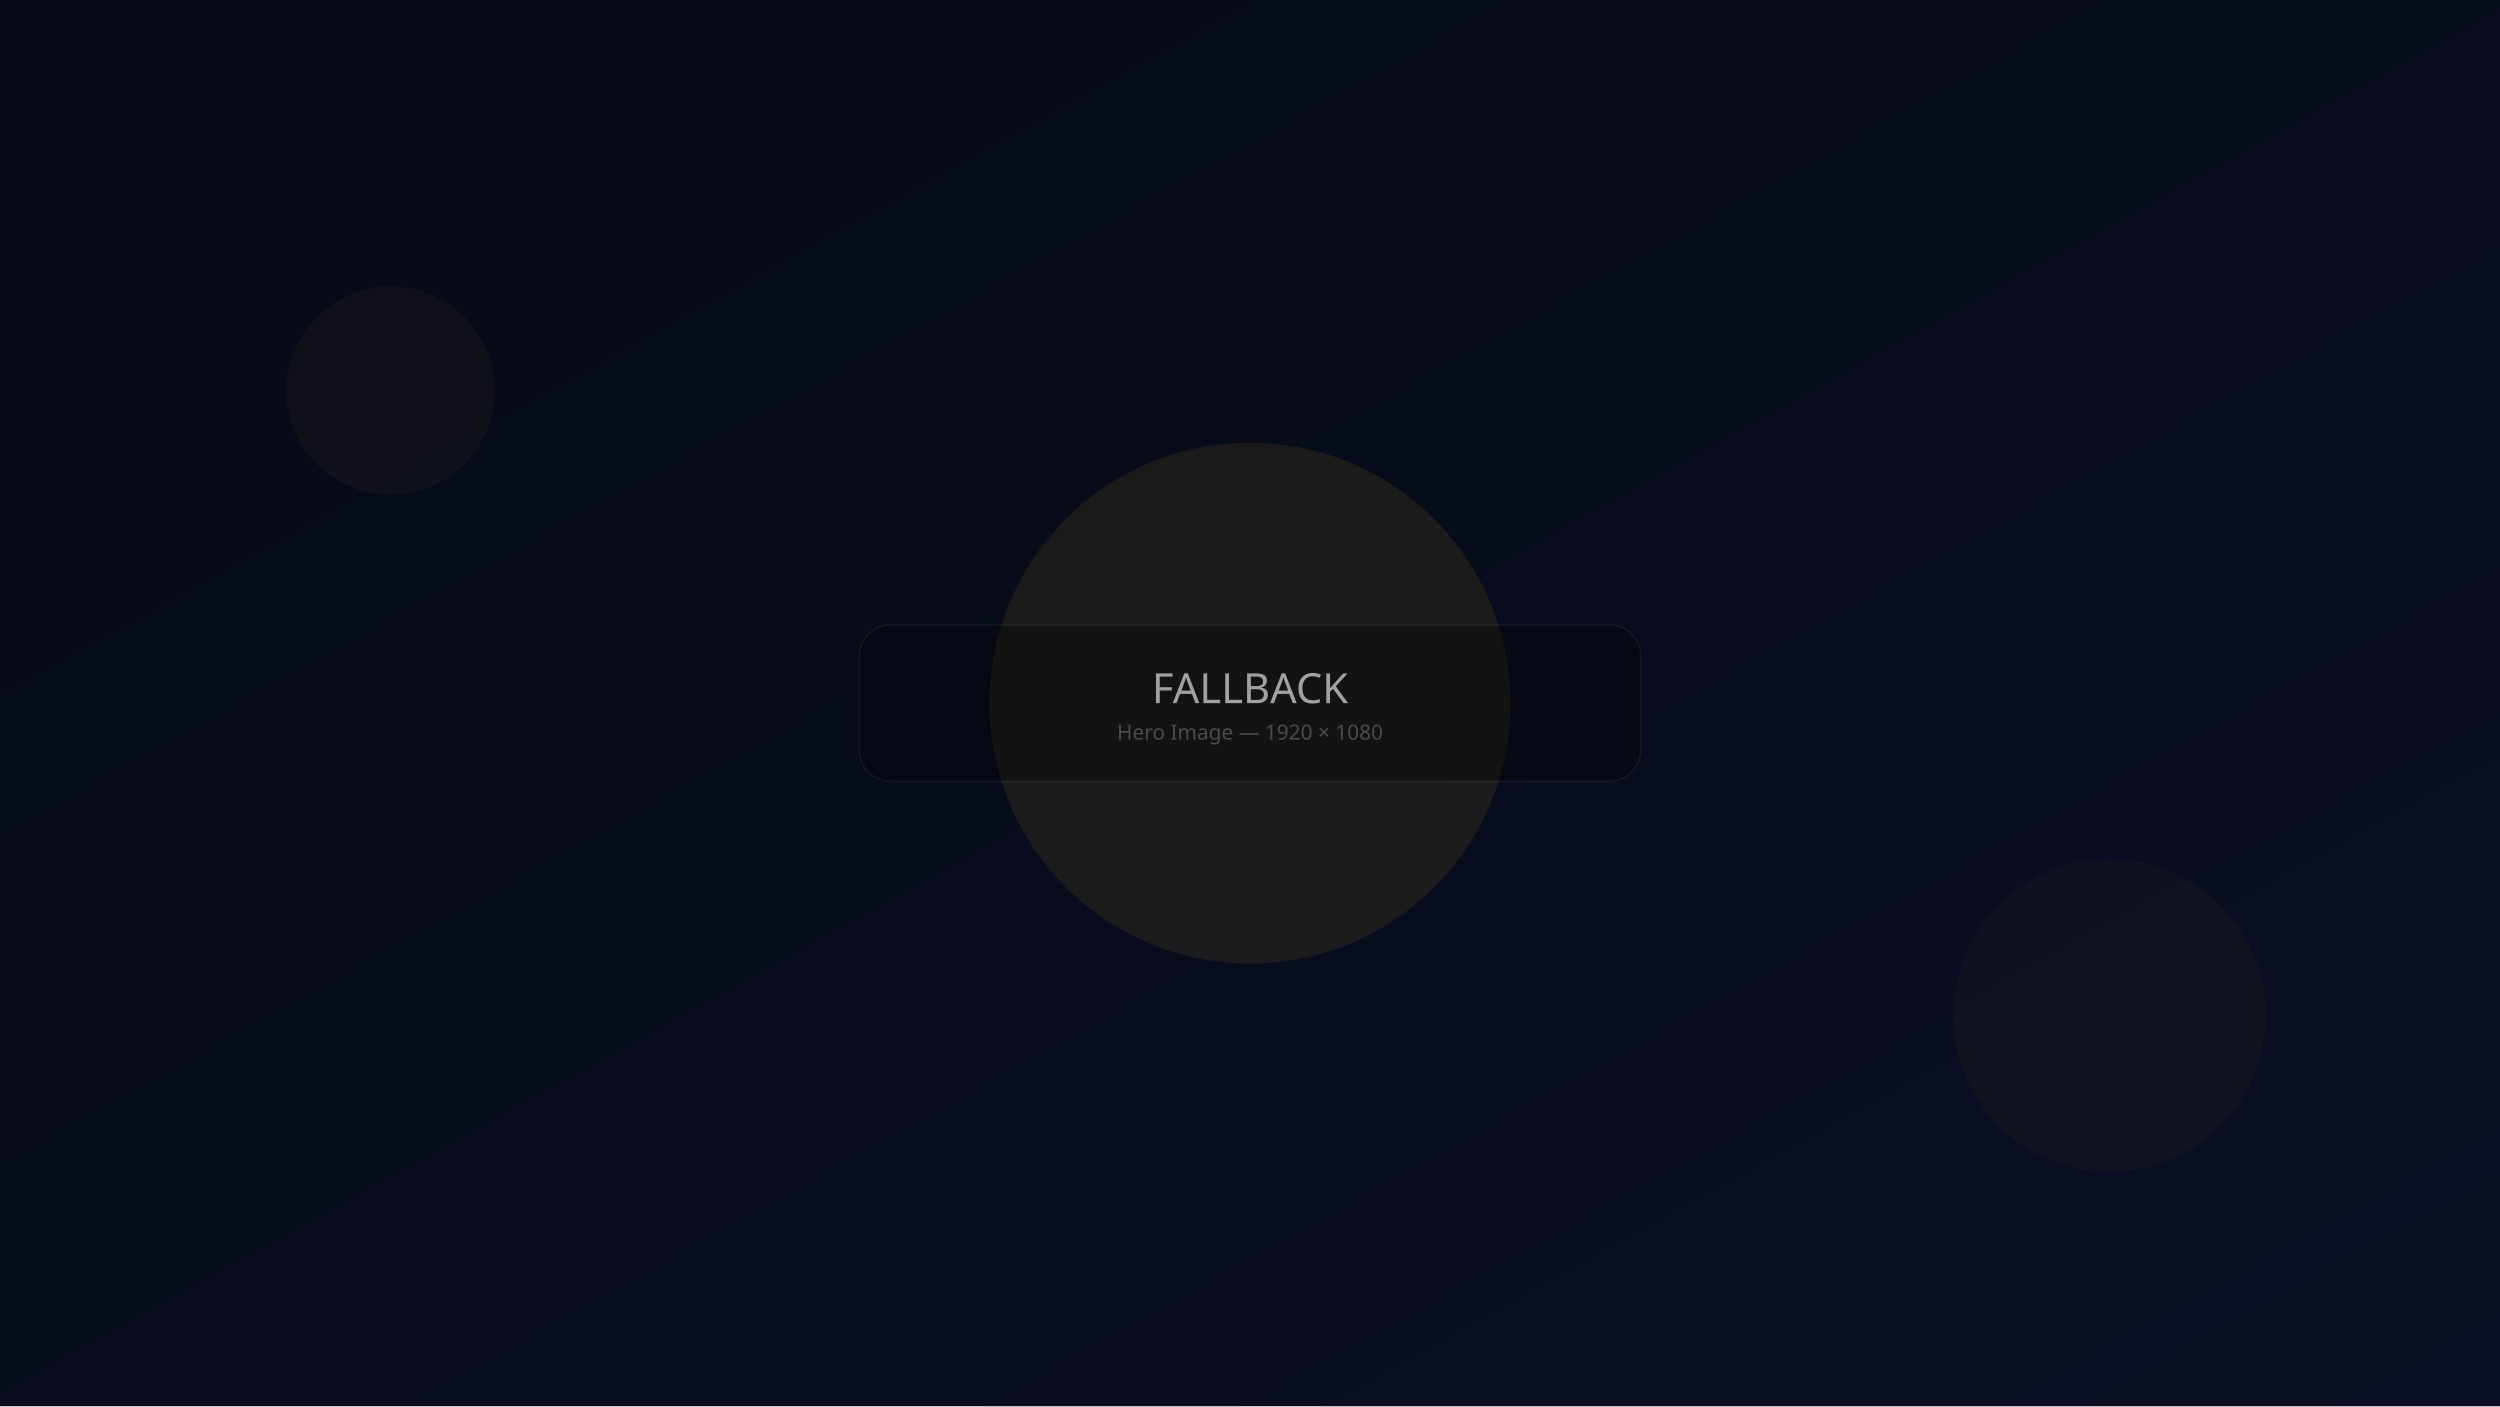
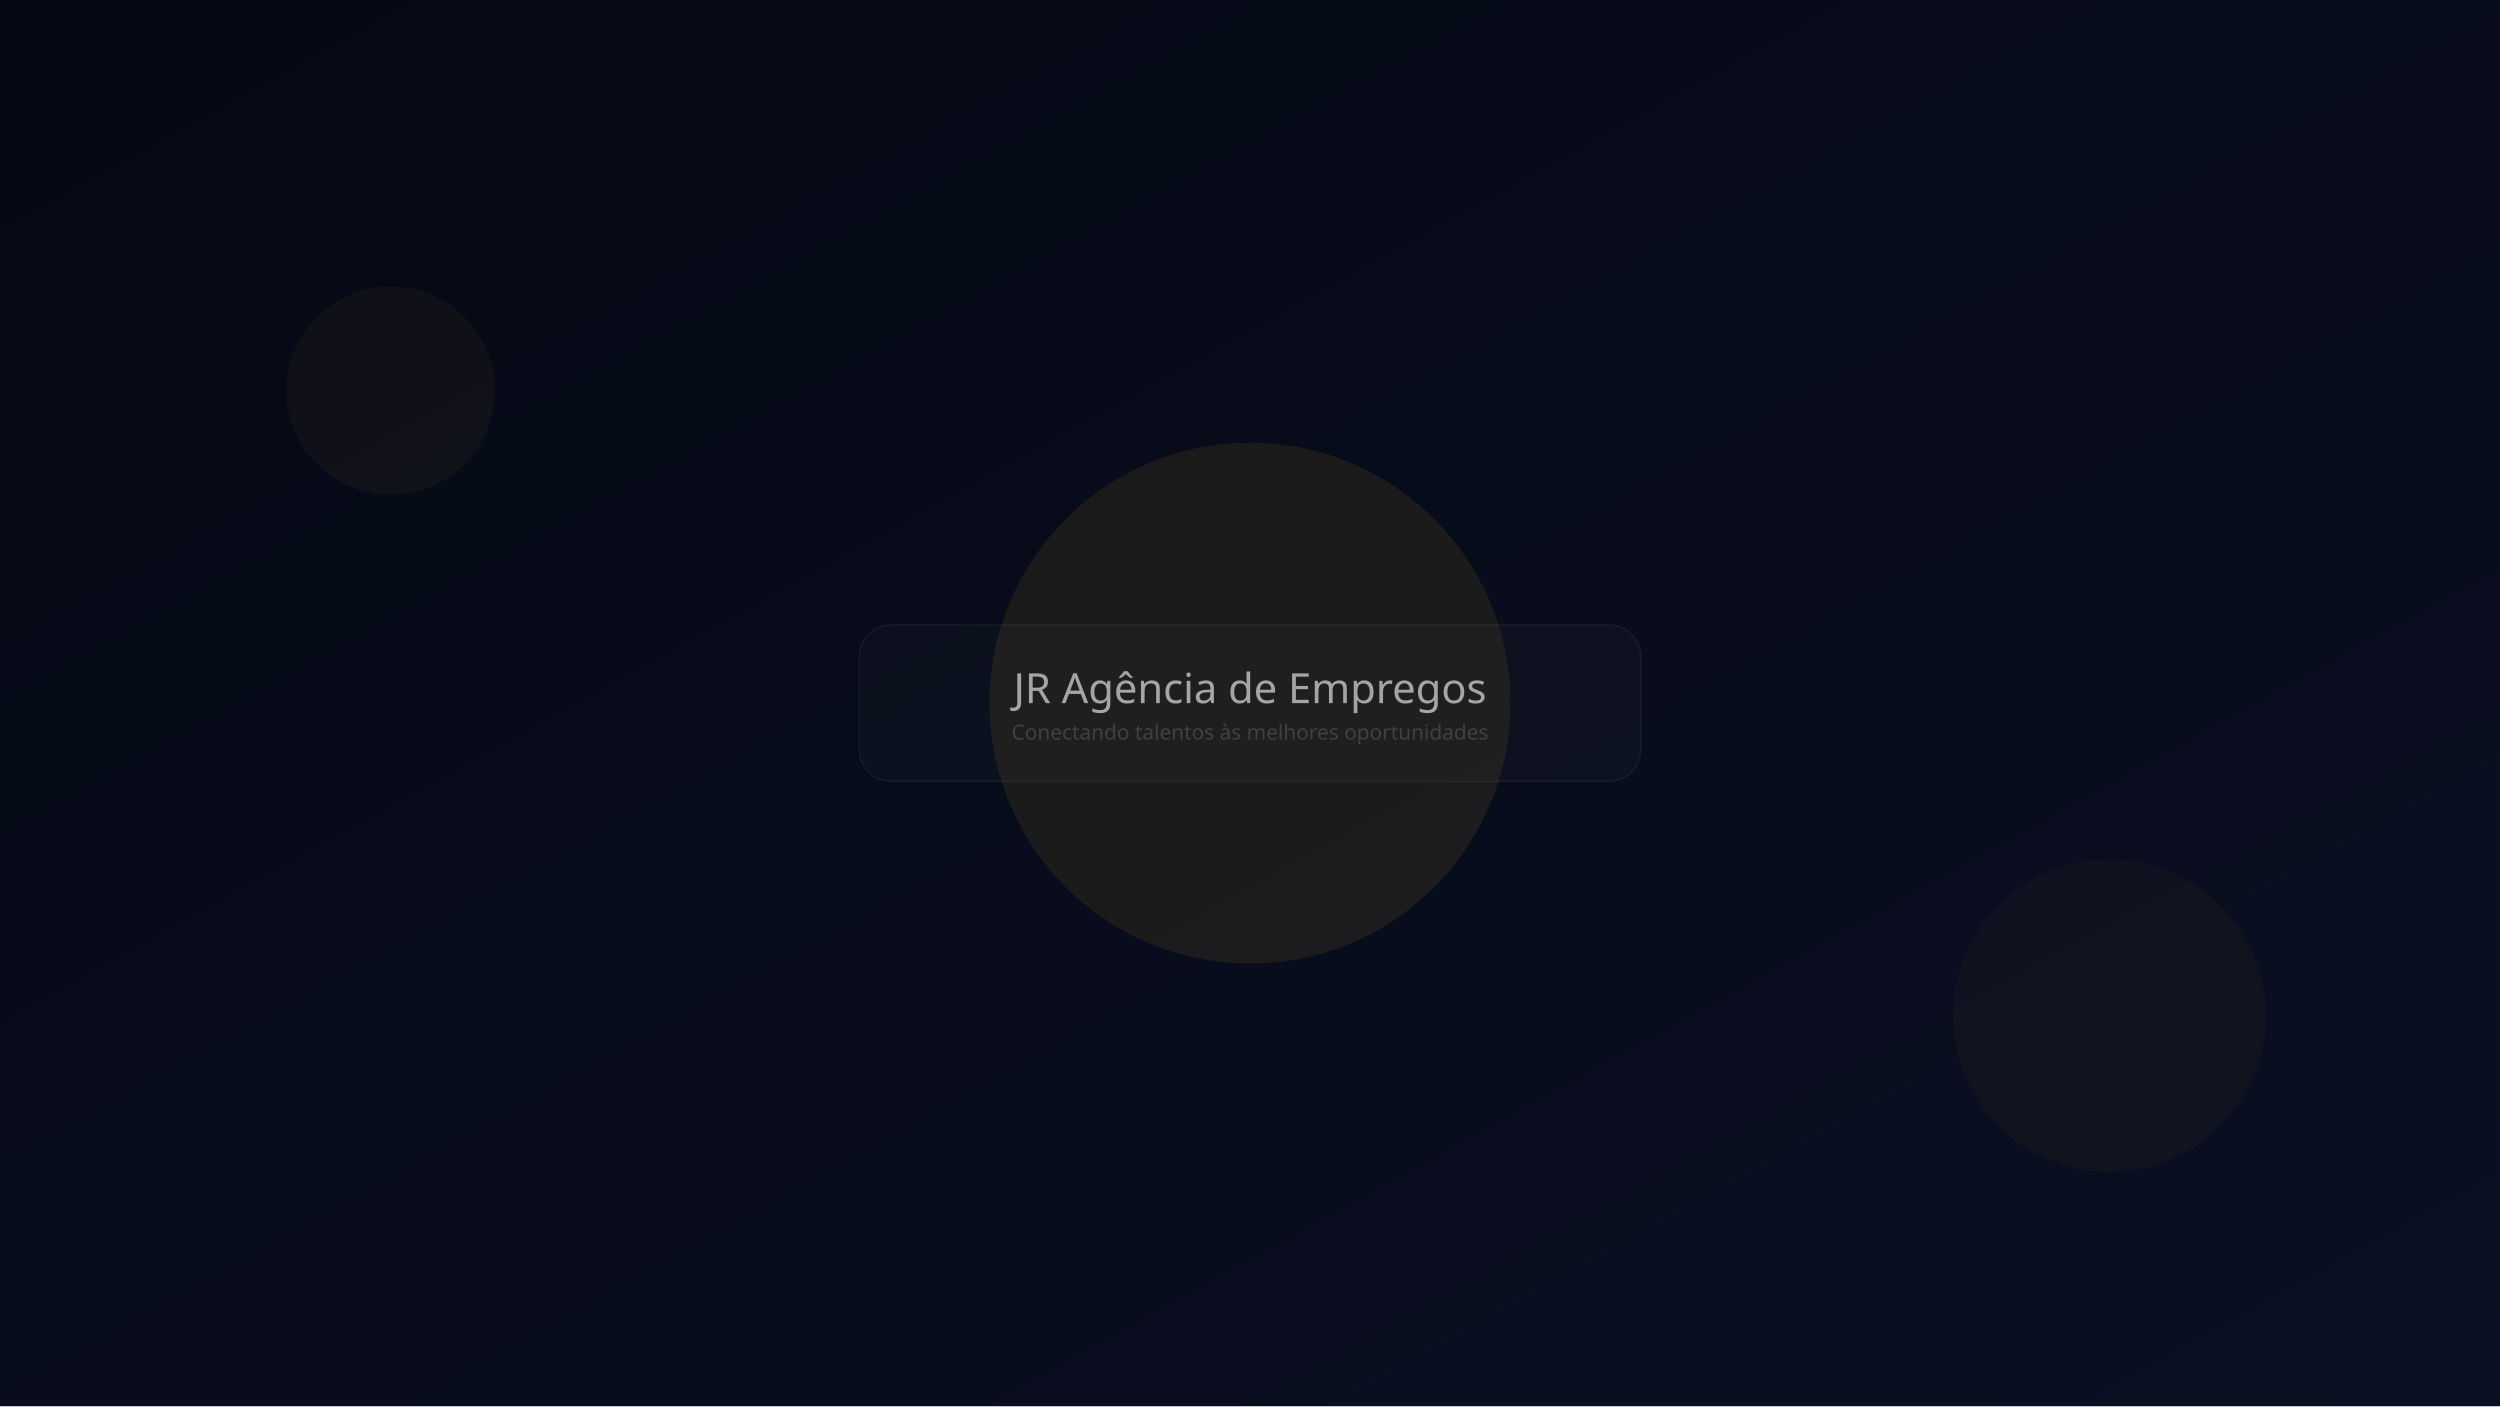
<svg xmlns="http://www.w3.org/2000/svg" viewBox="0 0 1920 1080" width="1920" height="1080">
  <defs>
    <linearGradient id="gf" x1="0%" y1="0%" x2="100%" y2="100%">
      <stop offset="0%" stop-color="#050914" />
      <stop offset="100%" stop-color="#0a0f23" />
    </linearGradient>
  </defs>
  <rect width="1920" height="1080" fill="url(#gf)" />
  <g opacity="0.12">
    <circle cx="960" cy="540" r="200" fill="hsl(43,74%,40%)" />
    <circle cx="300" cy="300" r="80" fill="hsl(43,74%,40%)" opacity="0.5" />
    <circle cx="1620" cy="780" r="120" fill="hsl(43,74%,40%)" opacity="0.4" />
  </g>
  <g transform="translate(960 540)" text-anchor="middle">
-     <rect x="-300" y="-60" width="600" height="120" rx="24" fill="rgba(0,0,0,0.3)" stroke="rgba(255,255,255,0.06)" stroke-width="1" />
-     <text x="0" y="0" fill="rgba(255,255,255,0.6)" font-family="system-ui" font-size="32" font-weight="500">FALLBACK</text>
-     <text x="0" y="28" fill="rgba(180,180,180,0.35)" font-family="system-ui" font-size="16">Hero Image — 1920 × 1080</text>
+     <rect x="-300" y="-60" width="600" height="120" rx="24" fill="rgba(255,255,255,0.02)" stroke="rgba(255,255,255,0.06)" stroke-width="1" />
+     <text x="0" y="0" fill="rgba(255,255,255,0.6)" font-family="system-ui" font-size="32" font-weight="500">JR Agência de Empregos</text>
+     <text x="0" y="28" fill="rgba(255,255,255,0.15)" font-family="system-ui" font-size="16">Conectando talentos às melhores oportunidades</text>
  </g>
</svg>
